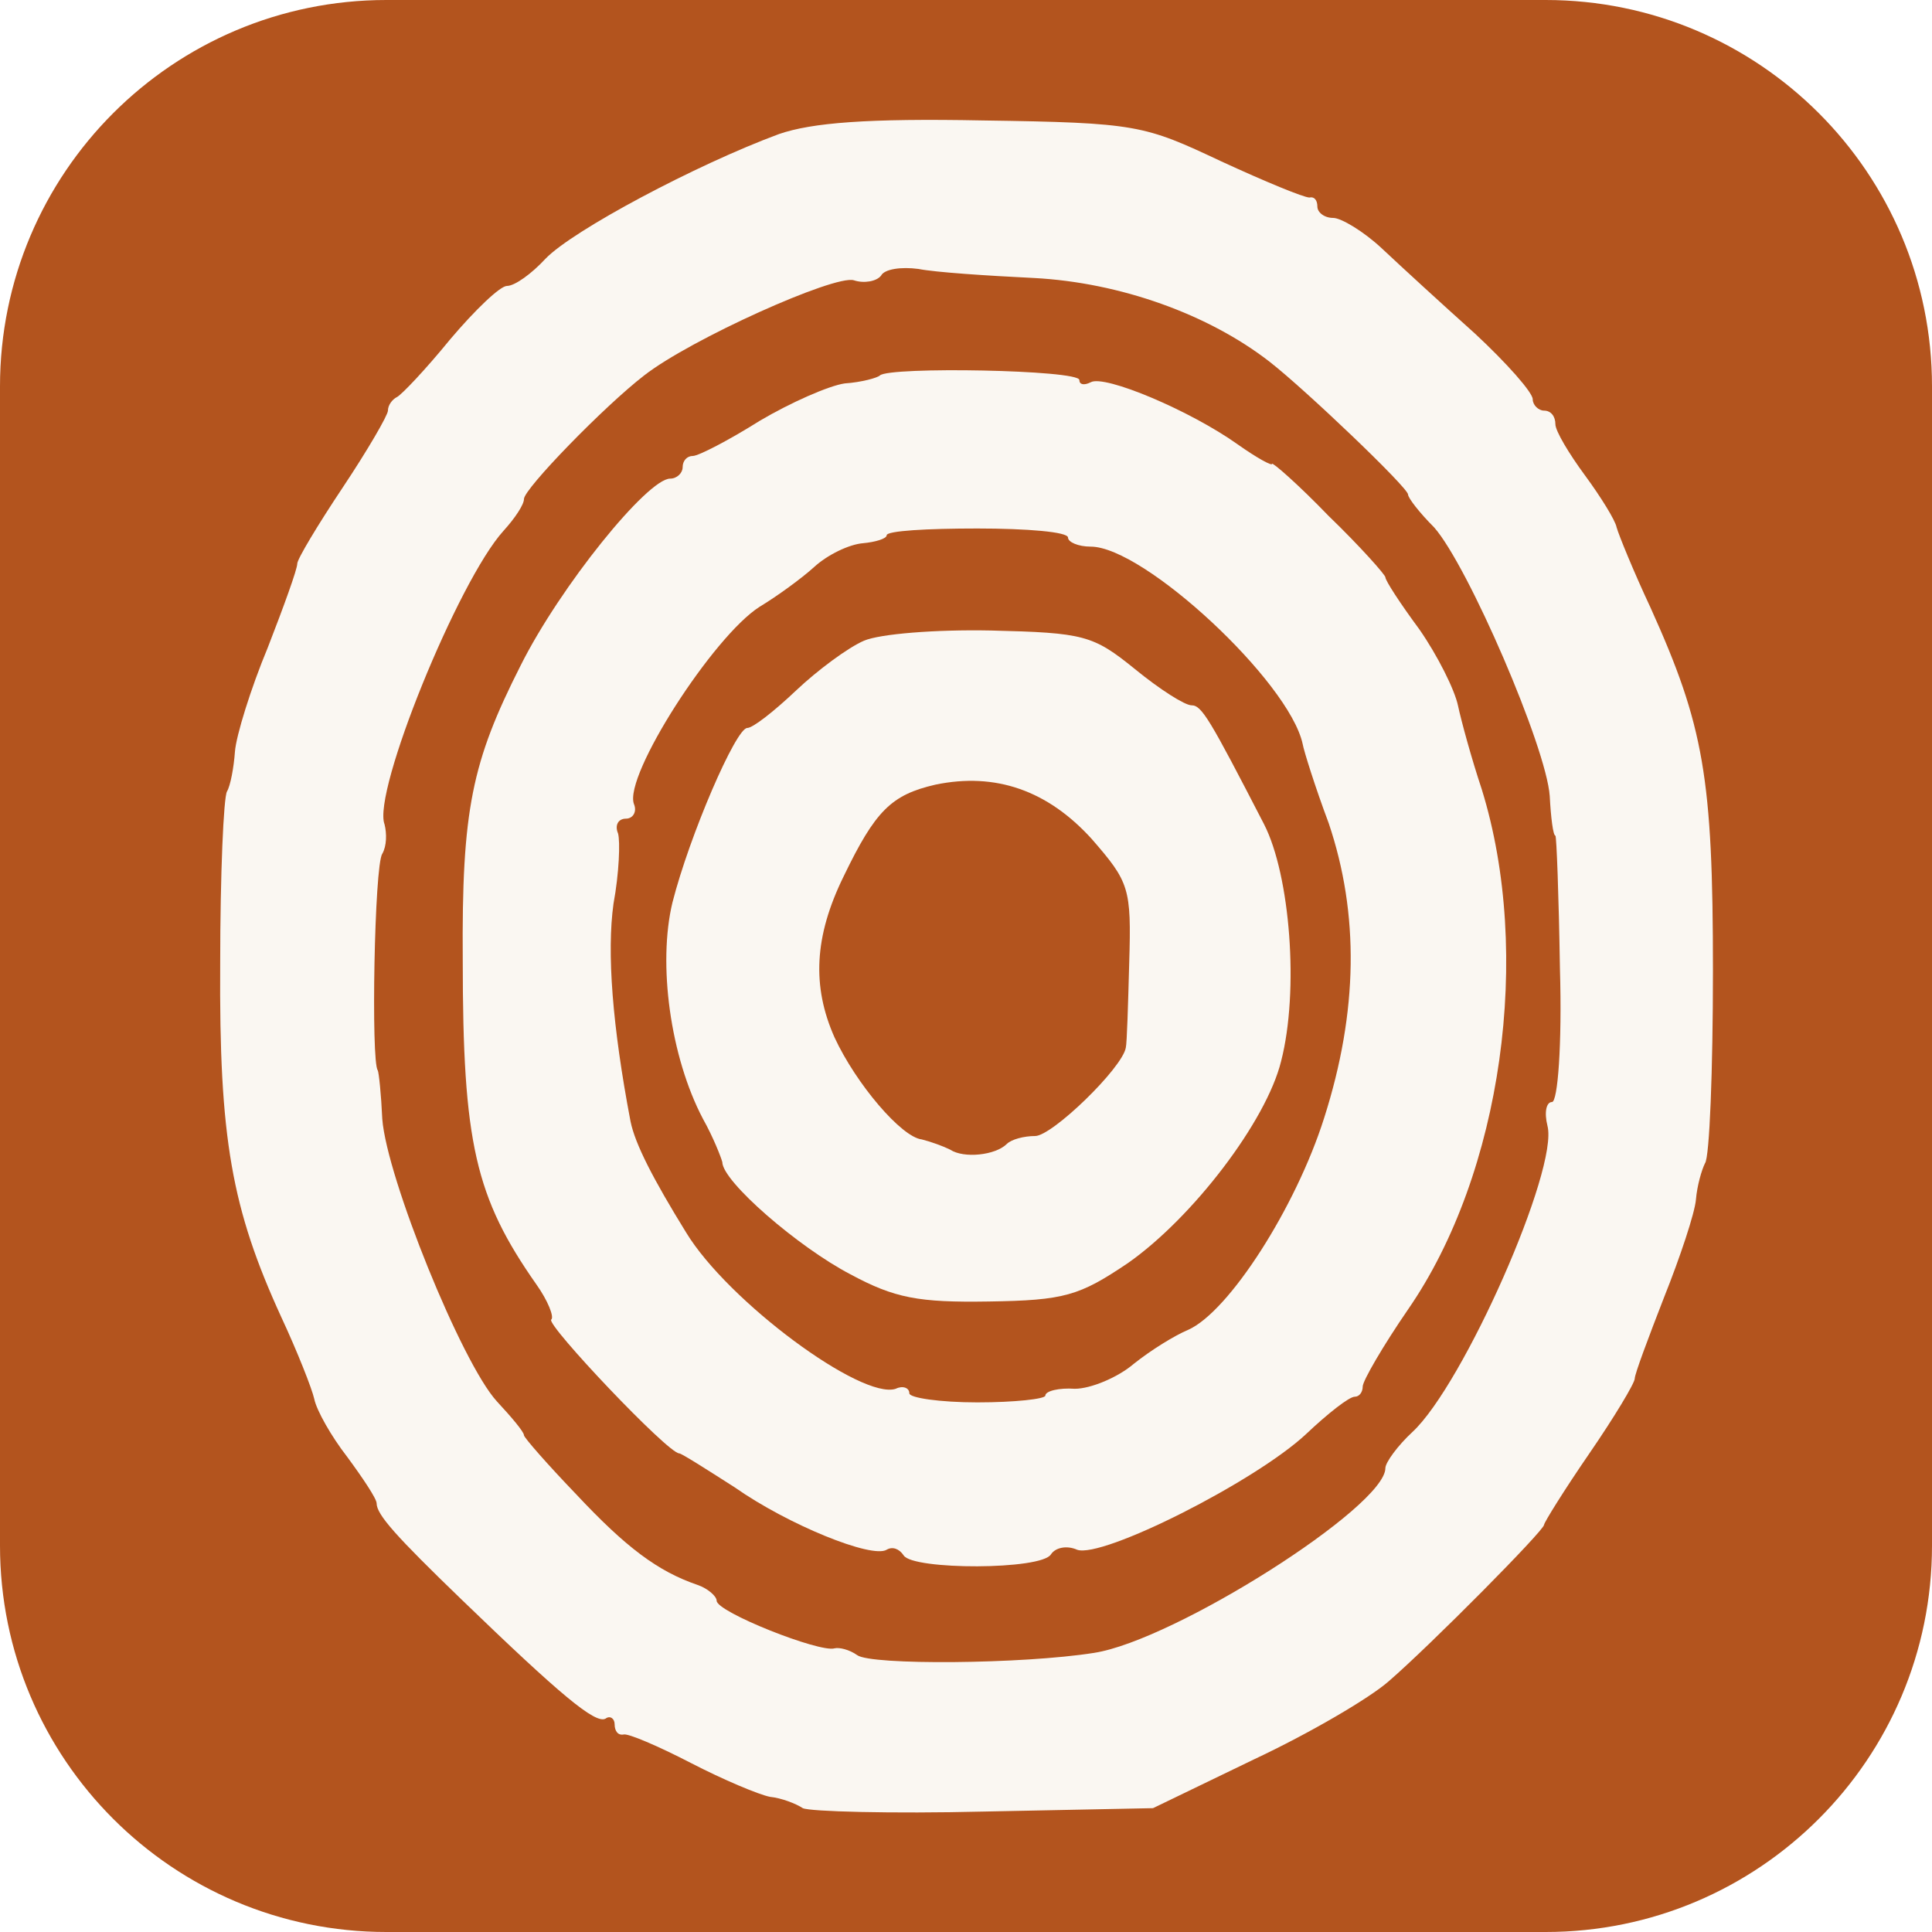
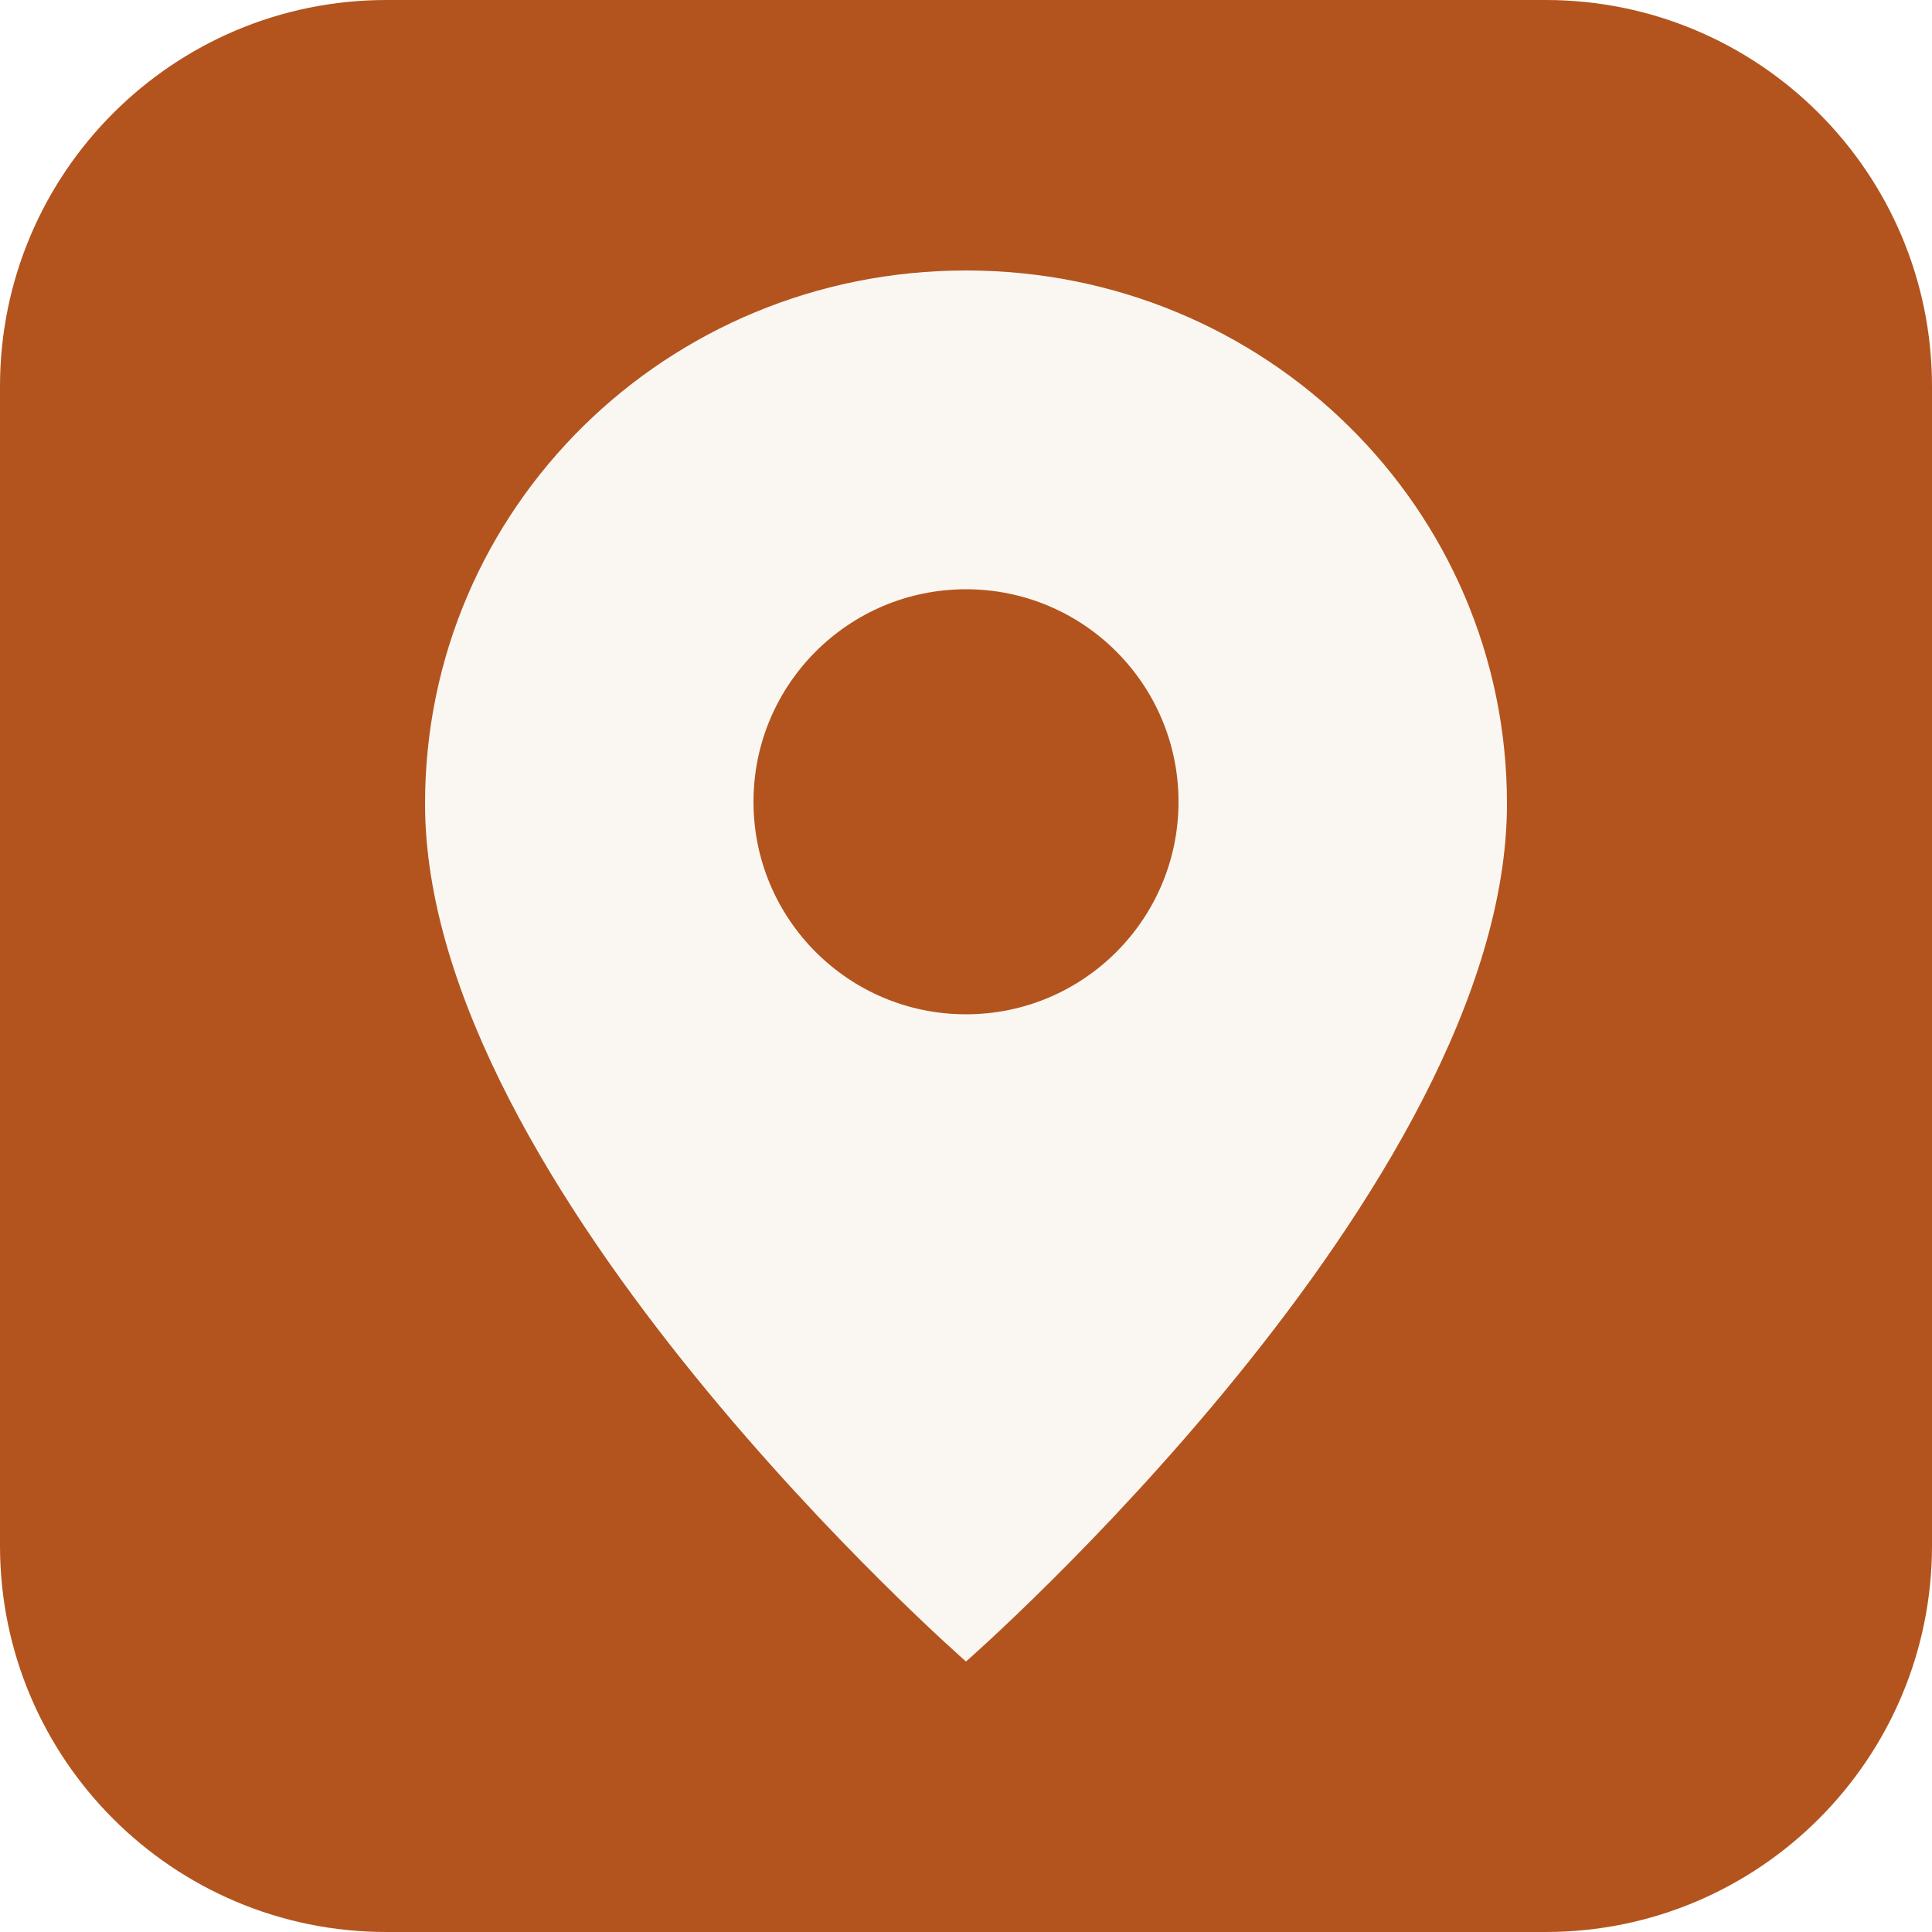
<svg xmlns="http://www.w3.org/2000/svg" viewBox="0 0 100 100">
  <rect width="100" height="100" rx="20" fill="#b3541e" />
-   <g fill="#faf7f2" color="#faf7f2">
-     <g transform="translate(11.28,6.00) scale(0.58667)">
-       <g transform="translate(0,150) scale(0.1,-0.1)" fill="currentColor" stroke="none">
-         <path d="M495 1484 c-73 -27 -182 -85 -206 -110 -12 -13 -27 -24 -34 -24 -6 0 -28 -21 -50 -47 -22 -27 -43 -49 -47 -51 -4 -2 -8 -7 -8 -12 0 -4 -18 -35 -40 -68 -22 -33 -40 -63 -40 -67 0 -5 -12 -38 -26 -74 -15 -36 -28 -78 -29 -92 -1 -14 -4 -30 -7 -35 -3 -5 -6 -73 -6 -152 -1 -154 10 -216 54 -312 14 -30 27 -63 29 -72 2 -10 15 -33 29 -51 14 -19 26 -37 26 -41 0 -10 17 -29 75 -85 87 -84 118 -110 127 -105 4 3 8 0 8 -5 0 -6 3 -10 8 -9 4 1 30 -10 59 -25 29 -15 60 -28 70 -30 10 -1 23 -6 29 -10 6 -3 78 -5 160 -3 l149 3 89 43 c49 23 102 54 119 69 37 32 137 133 137 138 0 2 18 31 40 63 22 32 40 62 40 66 0 4 12 36 26 72 14 35 27 74 28 86 1 12 5 26 8 32 4 5 7 82 7 170 0 170 -8 216 -55 320 -15 32 -28 64 -30 71 -1 6 -14 27 -28 46 -14 19 -26 39 -26 45 0 7 -4 12 -10 12 -5 0 -10 5 -10 10 0 6 -23 32 -51 58 -29 26 -65 59 -82 75 -16 15 -36 27 -43 27 -8 0 -14 5 -14 10 0 6 -3 9 -7 8 -5 0 -39 14 -78 32 -68 32 -74 34 -210 36 -102 2 -151 -2 -180 -12z m225 -127 c76 -4 154 -32 208 -74 32 -25 122 -111 122 -117 0 -3 10 -16 23 -29 30 -34 99 -194 102 -237 1 -19 3 -35 5 -35 1 0 3 -53 4 -117 2 -68 -2 -118 -7 -118 -5 0 -7 -9 -4 -21 10 -38 -74 -228 -119 -270 -13 -12 -24 -27 -24 -32 0 -34 -186 -152 -257 -163 -63 -10 -197 -11 -209 -2 -7 5 -16 7 -20 6 -13 -4 -104 32 -104 42 0 4 -8 11 -17 14 -35 12 -63 33 -107 80 -25 26 -46 50 -46 52 0 3 -11 16 -24 30 -31 34 -97 197 -101 249 -1 22 -3 41 -4 43 -6 7 -3 181 4 191 4 7 4 18 2 26 -11 28 65 215 105 259 10 11 18 23 18 28 0 9 71 82 106 109 41 32 168 89 185 84 9 -3 20 -1 24 4 3 6 18 8 33 6 15 -3 61 -6 102 -8z" />
-         <path d="M584 1271 c-2 -2 -16 -6 -31 -7 -14 -2 -48 -17 -75 -33 -27 -17 -54 -31 -59 -31 -5 0 -9 -4 -9 -10 0 -5 -5 -10 -11 -10 -20 0 -97 -95 -132 -165 -43 -85 -52 -127 -51 -260 0 -161 11 -209 65 -286 10 -14 16 -29 13 -31 -4 -5 103 -118 113 -118 2 0 24 -14 49 -30 47 -33 121 -63 134 -55 5 3 11 1 15 -5 8 -13 122 -13 130 1 4 6 14 8 23 4 22 -8 157 60 202 102 19 18 38 33 43 33 4 0 7 4 7 9 0 5 18 36 40 68 83 120 110 314 65 459 -9 27 -18 60 -21 74 -3 14 -18 44 -34 67 -17 23 -30 43 -30 46 0 2 -22 27 -50 54 -27 28 -50 48 -50 46 0 -2 -13 5 -30 17 -42 30 -118 62 -130 55 -6 -3 -10 -2 -10 2 0 9 -168 12 -176 4z m166 -143 c0 -4 9 -8 20 -8 47 0 175 -119 187 -174 1 -6 11 -38 23 -70 27 -80 26 -166 -4 -260 -25 -79 -84 -171 -120 -187 -12 -5 -33 -18 -48 -30 -14 -12 -38 -22 -52 -22 -14 1 -26 -2 -26 -6 0 -3 -27 -6 -60 -6 -33 0 -60 4 -60 8 0 5 -6 7 -12 4 -30 -10 -148 77 -185 138 -29 47 -45 78 -49 98 -16 84 -21 149 -15 192 5 27 6 55 4 62 -3 7 0 13 7 13 6 0 10 6 7 13 -9 25 70 148 111 174 15 9 37 25 48 35 12 11 31 20 43 21 11 1 21 4 21 7 0 4 36 6 80 6 44 0 80 -3 80 -8z" />
-         <path d="M570 1037 c-14 -6 -41 -26 -60 -44 -19 -18 -38 -33 -43 -33 -10 0 -51 -95 -66 -154 -13 -54 -2 -136 27 -191 9 -16 16 -34 17 -38 0 -17 67 -75 113 -99 39 -21 60 -25 122 -24 67 1 80 5 123 34 57 40 122 125 135 178 16 62 8 164 -15 209 -48 93 -55 105 -64 105 -6 0 -28 14 -50 32 -37 30 -45 32 -127 34 -49 1 -98 -3 -112 -9z m201 -175 c33 -38 35 -43 33 -109 -1 -37 -2 -71 -3 -75 -3 -18 -65 -78 -80 -78 -10 0 -21 -3 -25 -7 -10 -10 -38 -13 -50 -5 -6 3 -17 7 -25 9 -18 2 -58 49 -77 90 -20 45 -18 89 8 142 28 58 42 72 81 81 53 11 99 -5 138 -48z" />
-       </g>
-     </g>
+   <g fill="#faf7f2" fill-rule="evenodd">
+     <path d="M50 14C34.5 14 22 26.3 22 41.6 22 61.5 50 86 50 86S78 61.5 78 41.6C78 26.3 65.5 14 50 14ZM50 30.5A11 11 0 1 1 50 52.5 11 11 0 1 1 50 30.5Z" />
  </g>
</svg>
